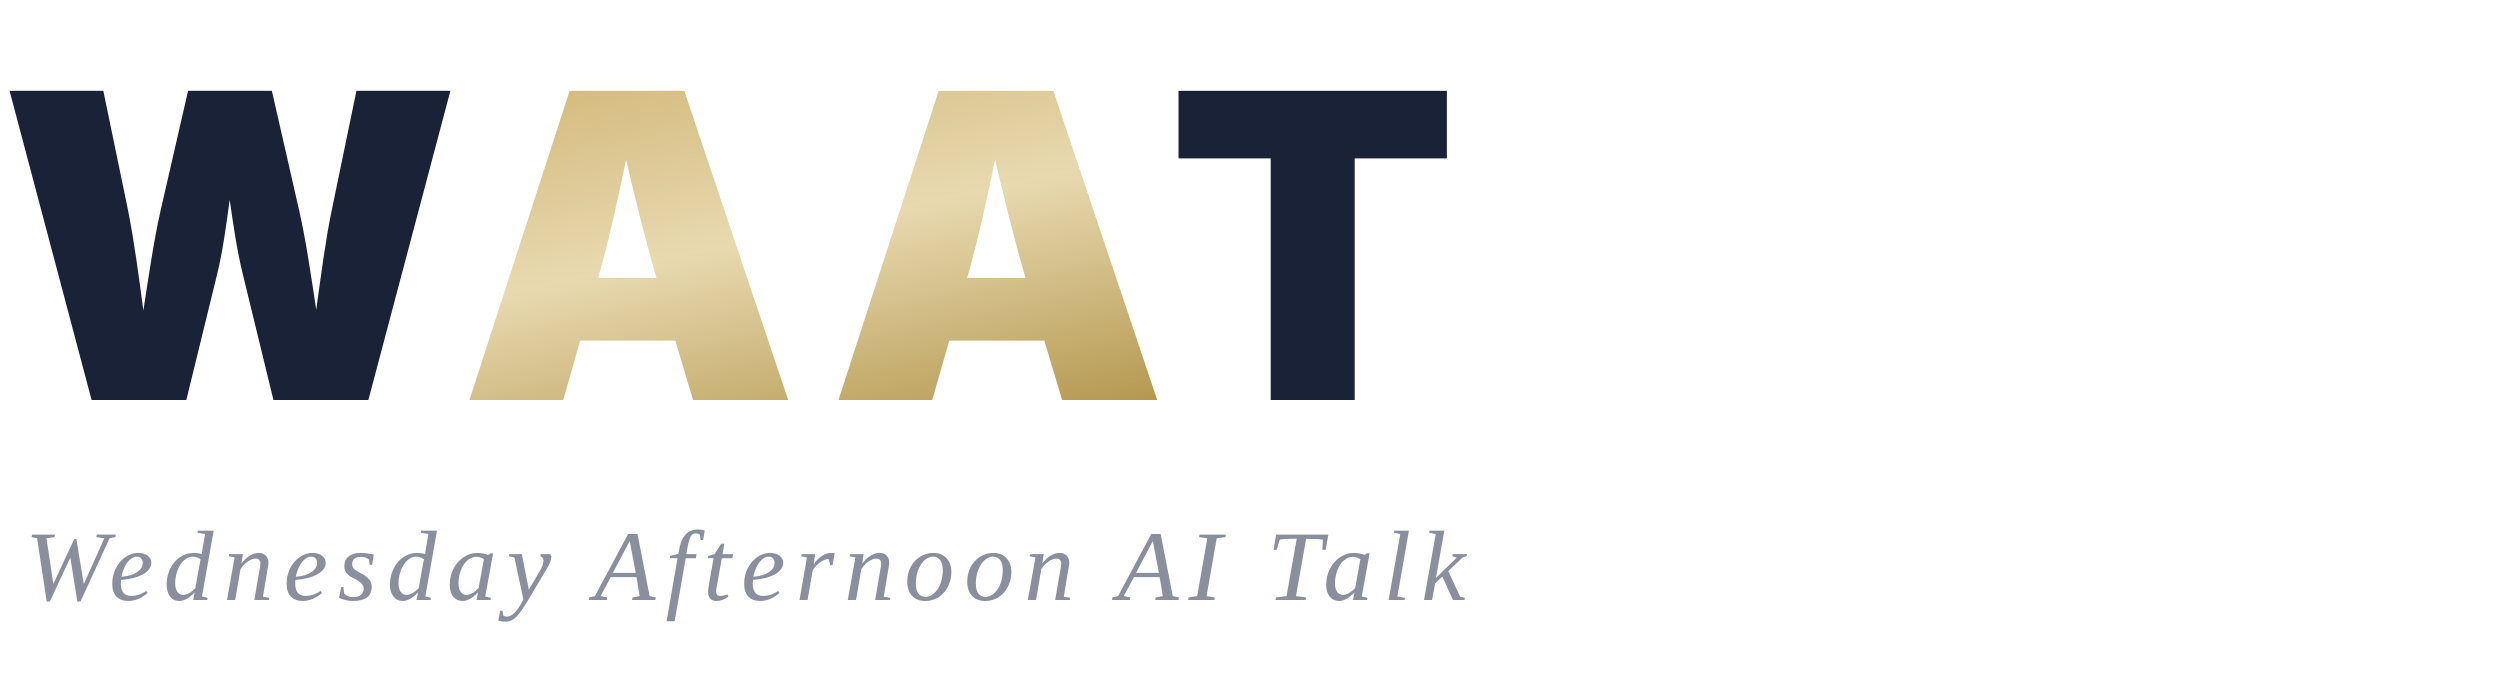
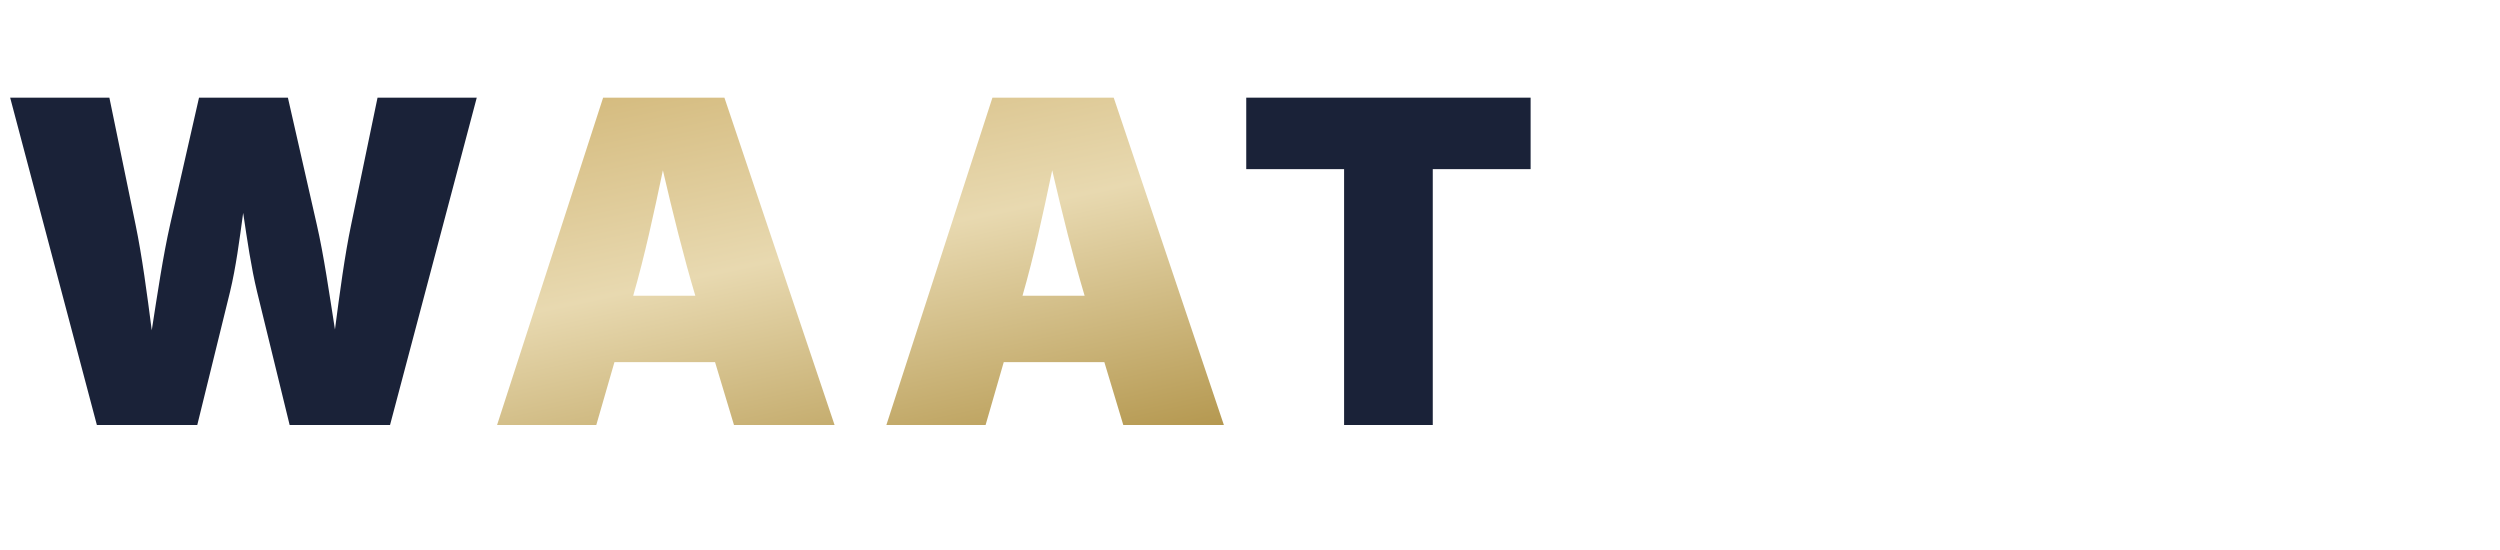
- <svg xmlns="http://www.w3.org/2000/svg" viewBox="0 0 200 56" width="200" height="56">
+ <svg xmlns="http://www.w3.org/2000/svg" viewBox="0 0 200 44" width="200" height="44">
  <defs>
    <linearGradient id="goldGrad" x1="0%" y1="0%" x2="100%" y2="100%">
      <stop offset="0%" stop-color="#C9A961" />
      <stop offset="50%" stop-color="#E8D9B0" />
      <stop offset="100%" stop-color="#A88838" />
    </linearGradient>
  </defs>
-   <text x="0" y="32" font-family="'Outfit', 'Inter', system-ui, sans-serif" font-size="34" font-weight="900" letter-spacing="2" fill="#1A2238">W<tspan fill="url(#goldGrad)">AA</tspan>T</text>
-   <text x="2" y="48" font-family="Georgia, 'Times New Roman', serif" font-size="8" font-weight="400" font-style="italic" fill="#8A8F9E" letter-spacing="0.8">Wednesday Afternoon AI Talk</text>
+   <text x="0" y="34" font-family="'Outfit', 'Inter', system-ui, sans-serif" font-size="36" font-weight="900" letter-spacing="2" fill="#1A2238">W<tspan fill="url(#goldGrad)">AA</tspan>T</text>
</svg>
